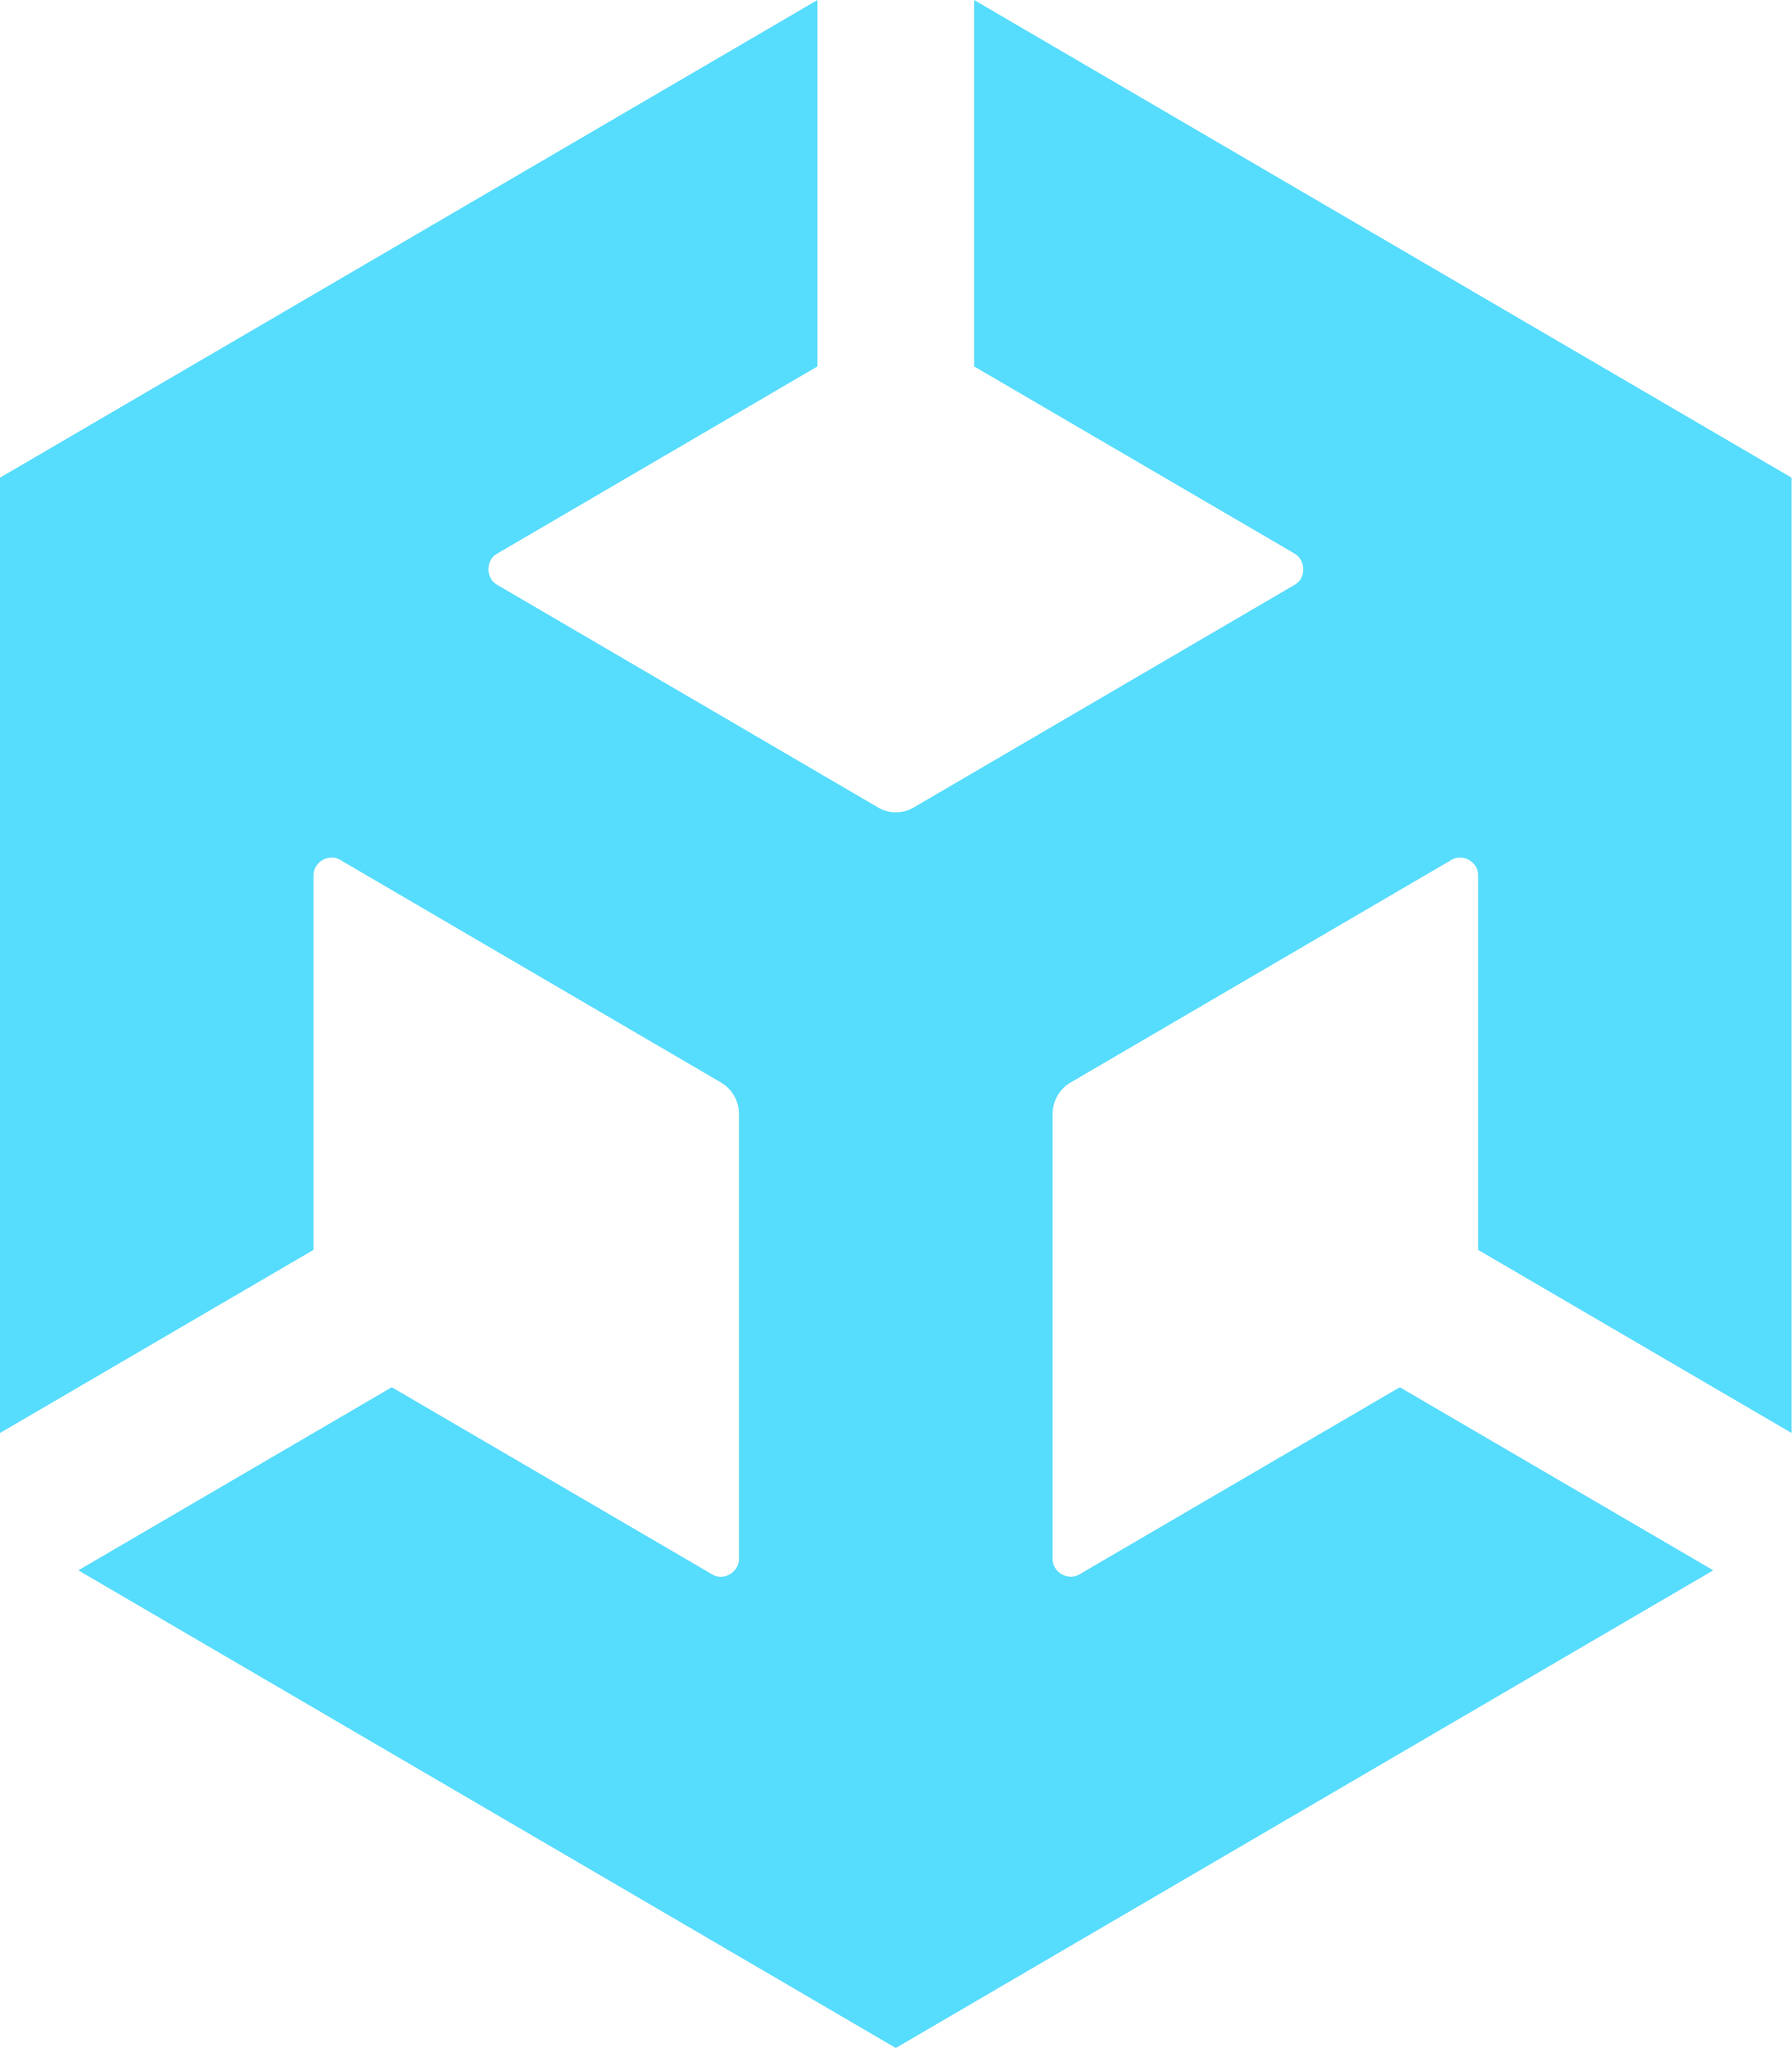
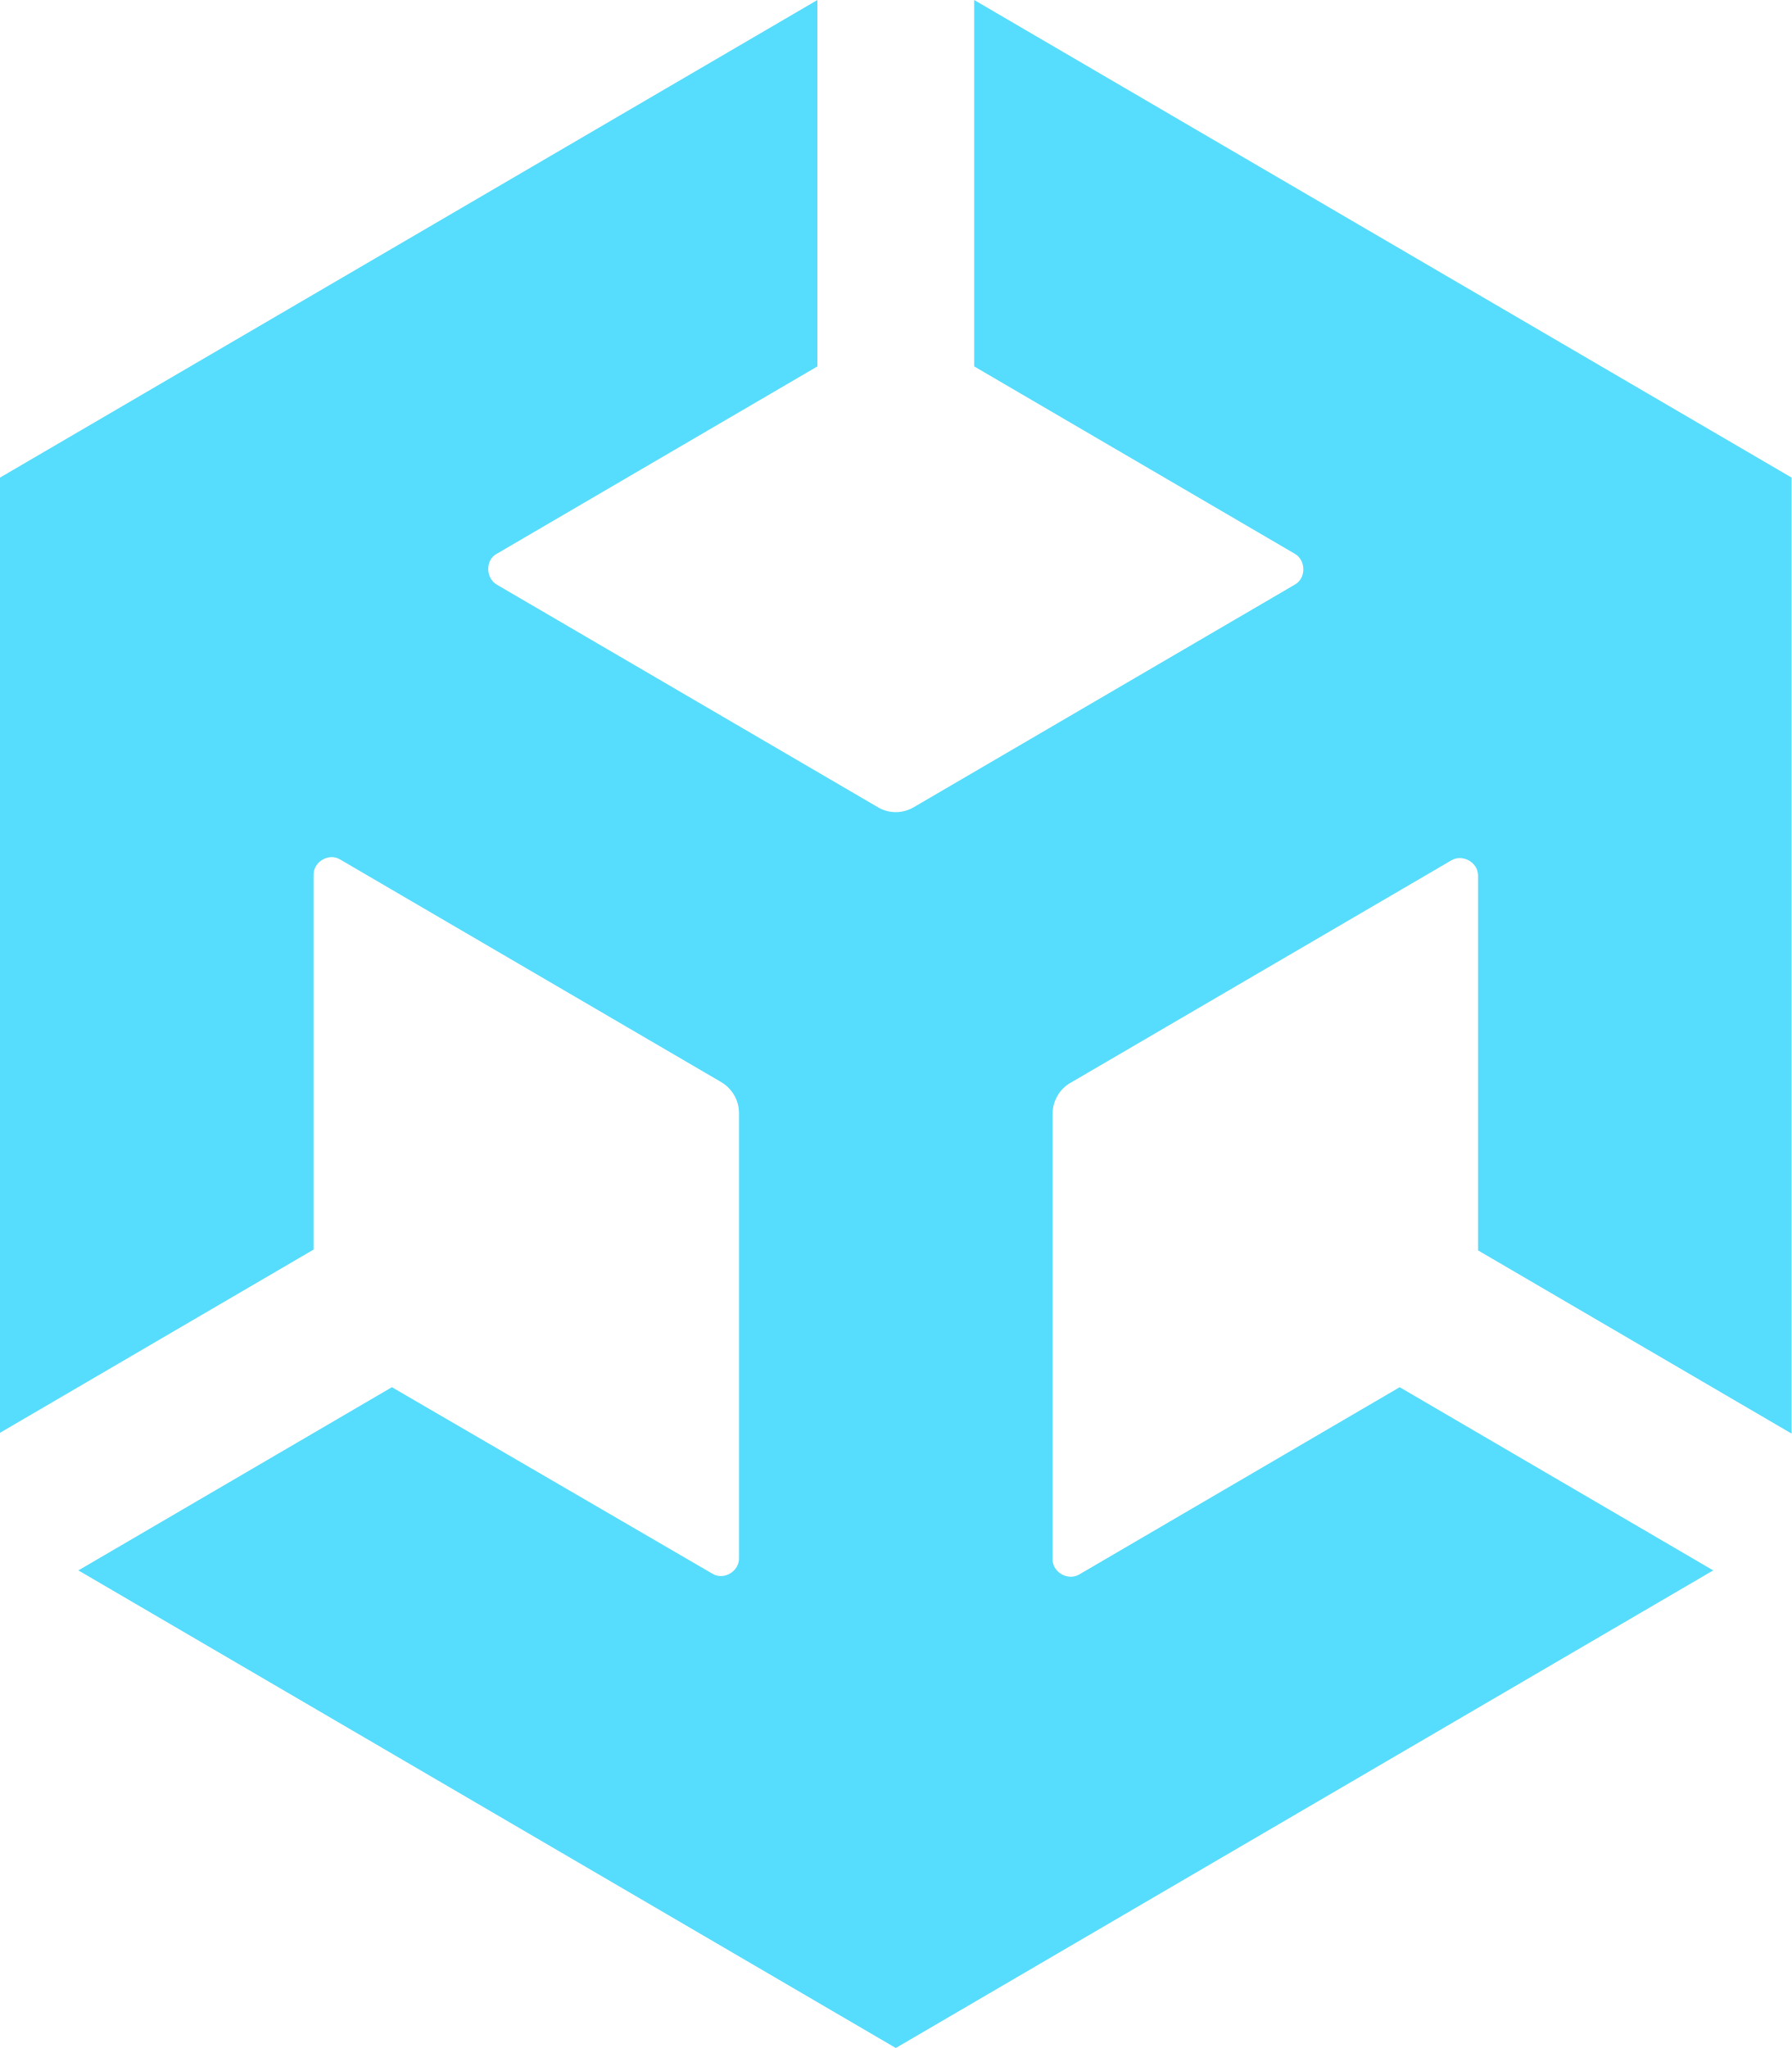
- <svg xmlns="http://www.w3.org/2000/svg" viewBox="0 0 448 512" style="fill: #56dcfc;">
-   <path d="M243.583 91.603L323.695 138.384C326.575 140.026 326.68 144.583 323.695 146.225L228.503 201.854C225.623 203.55 222.22 203.444 219.549 201.854L124.357 146.225C121.425 144.636 121.373 139.973 124.357 138.384L204.417 91.603V0L0 119.417V358.252L78.384 312.477V218.914C78.332 215.576 82.207 213.192 85.087 214.993L180.279 270.622C183.159 272.318 184.782 275.338 184.782 278.464V389.669C184.834 393.007 180.959 395.391 178.079 393.589L97.967 346.808L19.583 392.583L224 512L428.417 392.583L350.033 346.808L269.921 393.589C267.093 395.338 263.114 393.06 263.218 389.669V278.464C263.218 275.126 265.051 272.159 267.721 270.622L362.914 214.993C365.741 213.245 369.72 215.47 369.616 218.914V312.477L448 358.252V119.417L243.583 0V91.603Z" />
+ <svg xmlns="http://www.w3.org/2000/svg" version="1.1" id="Calque_1" x="0px" y="0px" viewBox="0 0 448 512" style="enable-background:new 0 0 448 512;" xml:space="preserve">
+   <style type="text/css">
+ 	.st0{fill:#56DCFC;}
+ </style>
+   <path class="st0" d="M243.6,91.6l80.1,46.8c2.9,1.6,3,6.2,0,7.8l-95.2,55.6c-2.9,1.7-6.3,1.6-9,0l-95.2-55.6c-2.9-1.6-3-6.3,0-7.8  l80.1-46.8V0L0,119.4v238.8l78.4-45.8v-93.6c-0.1-3.3,3.8-5.7,6.7-3.9l95.2,55.6c2.9,1.7,4.5,4.7,4.5,7.8v111.2  c0.1,3.3-3.8,5.7-6.7,3.9L98,346.8l-78.4,45.8L224,512l204.4-119.4L350,346.8l-80.1,46.8c-2.8,1.7-6.8-0.5-6.7-3.9V278.5  c0-3.3,1.8-6.3,4.5-7.8l95.2-55.6c2.8-1.7,6.8,0.5,6.7,3.9v93.6l78.4,45.8V119.4L243.6,0V91.6z" />
</svg>
